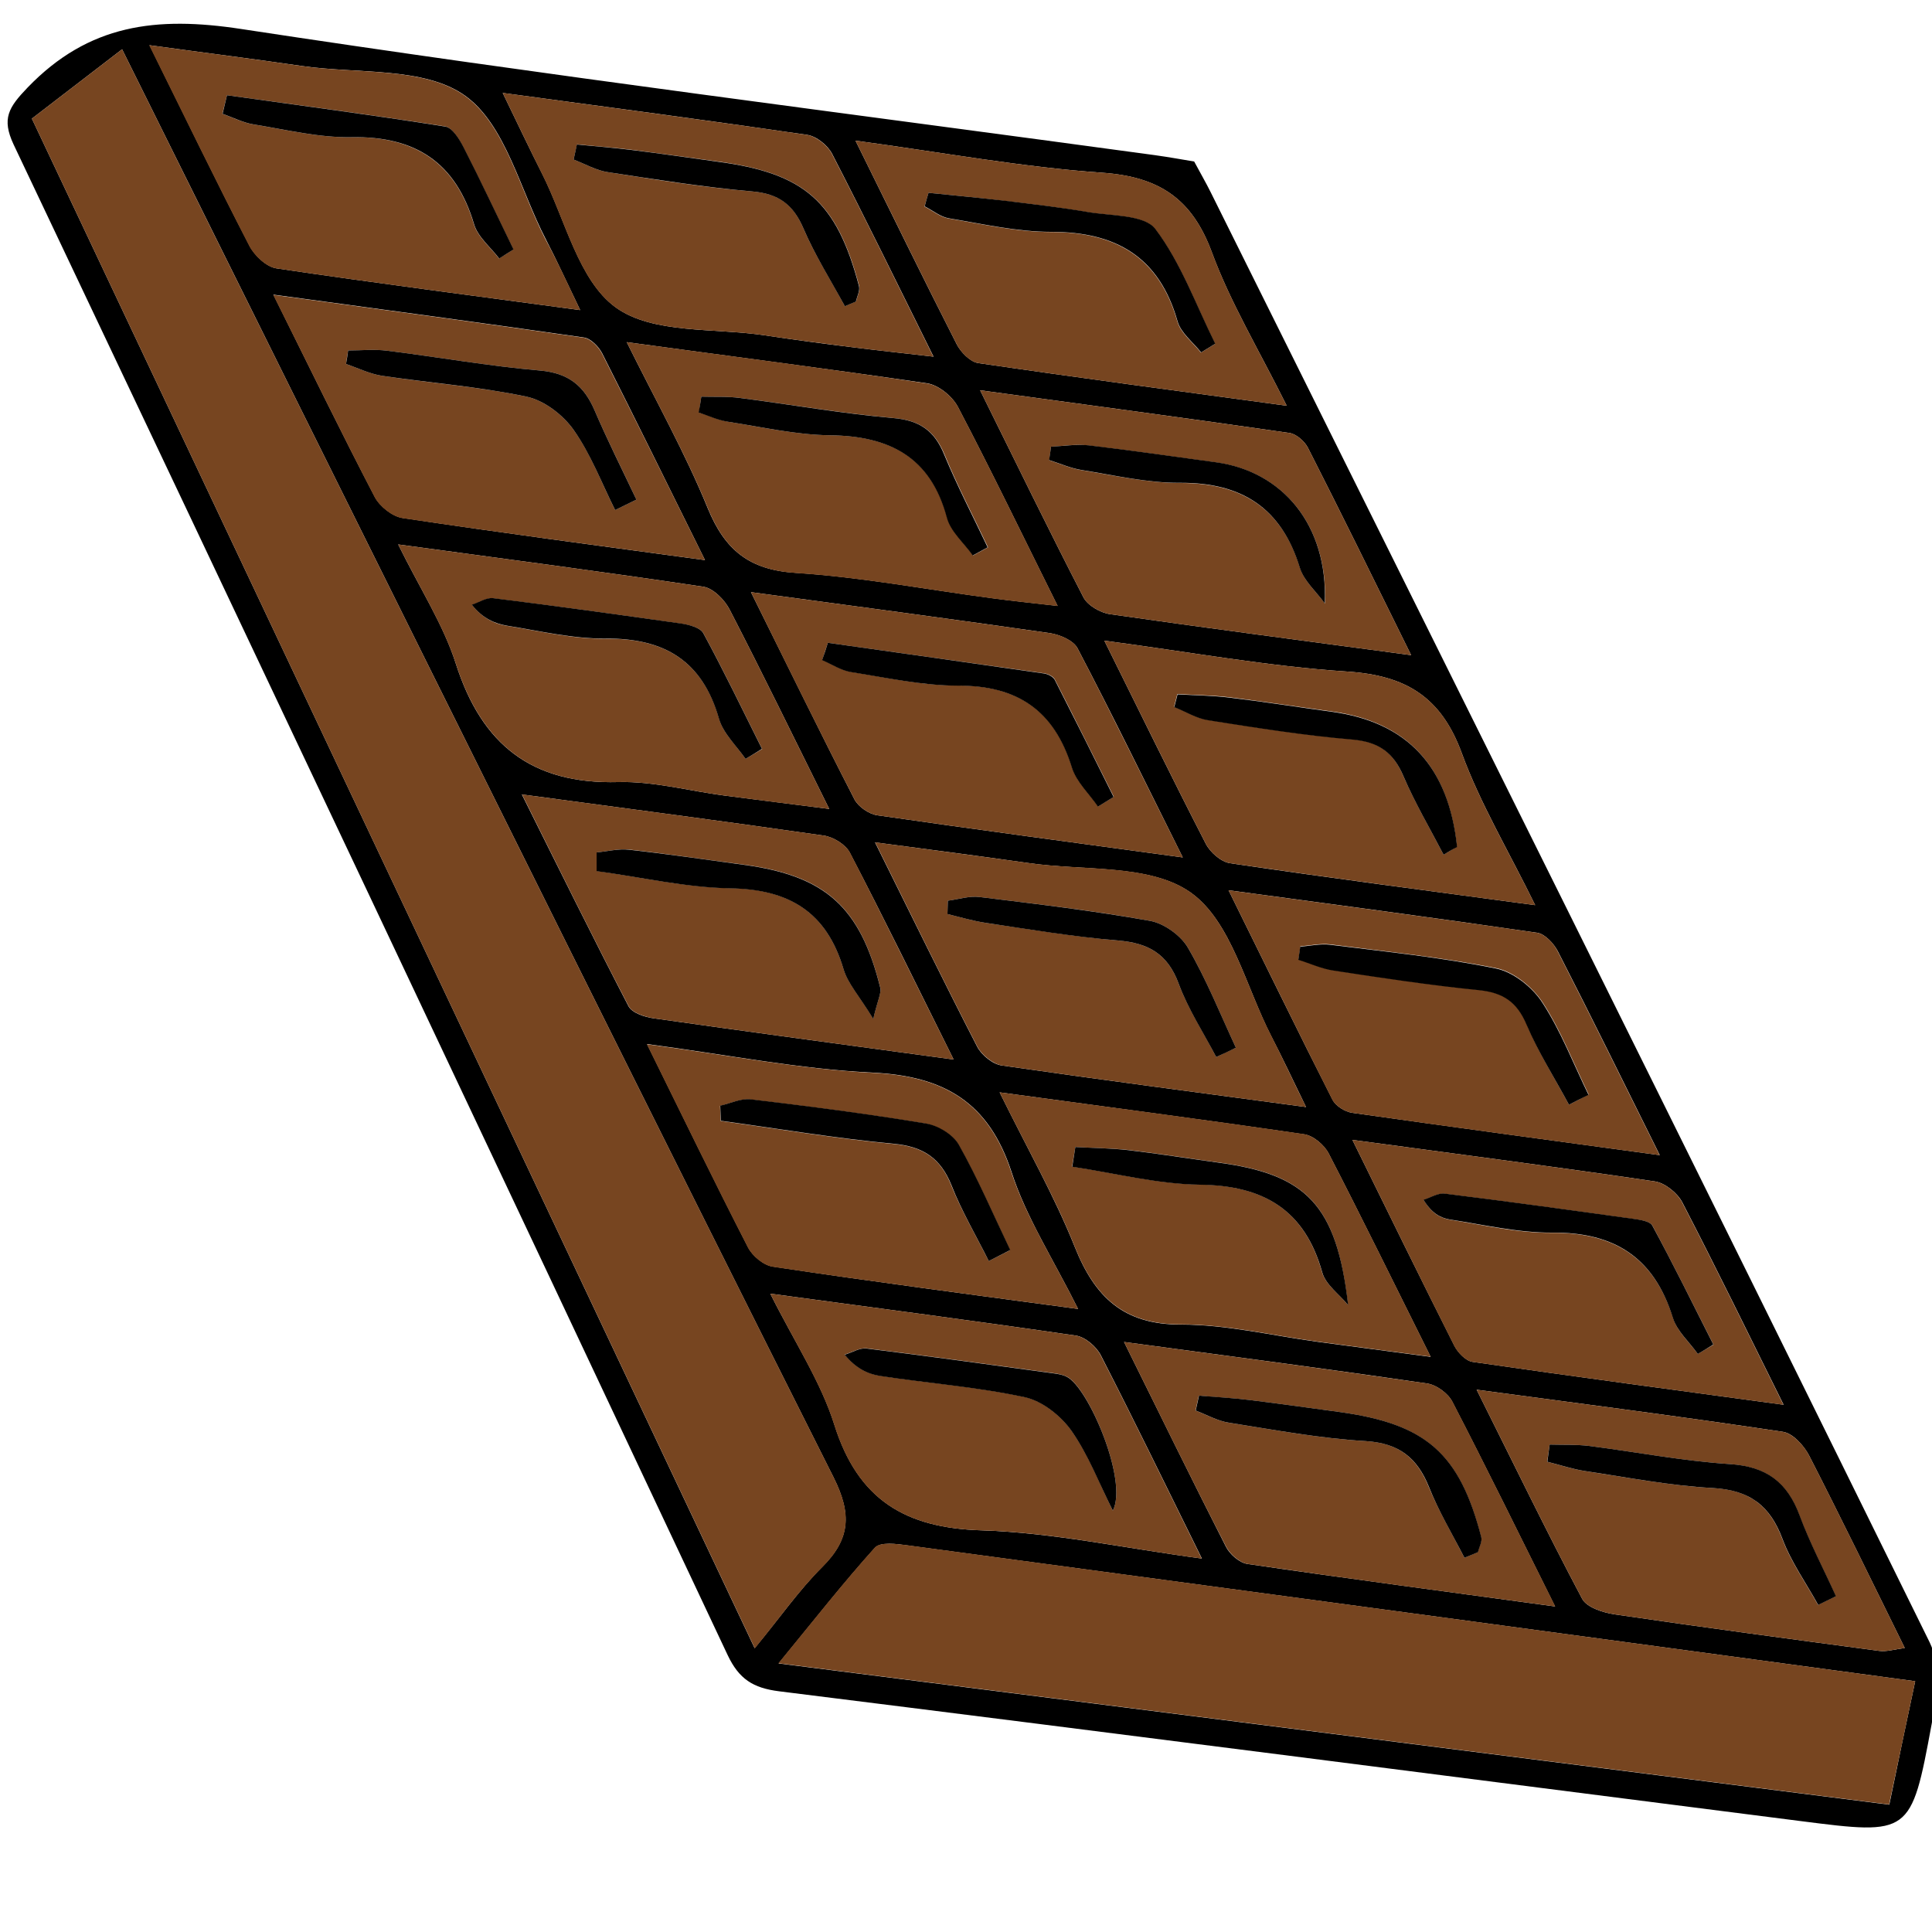
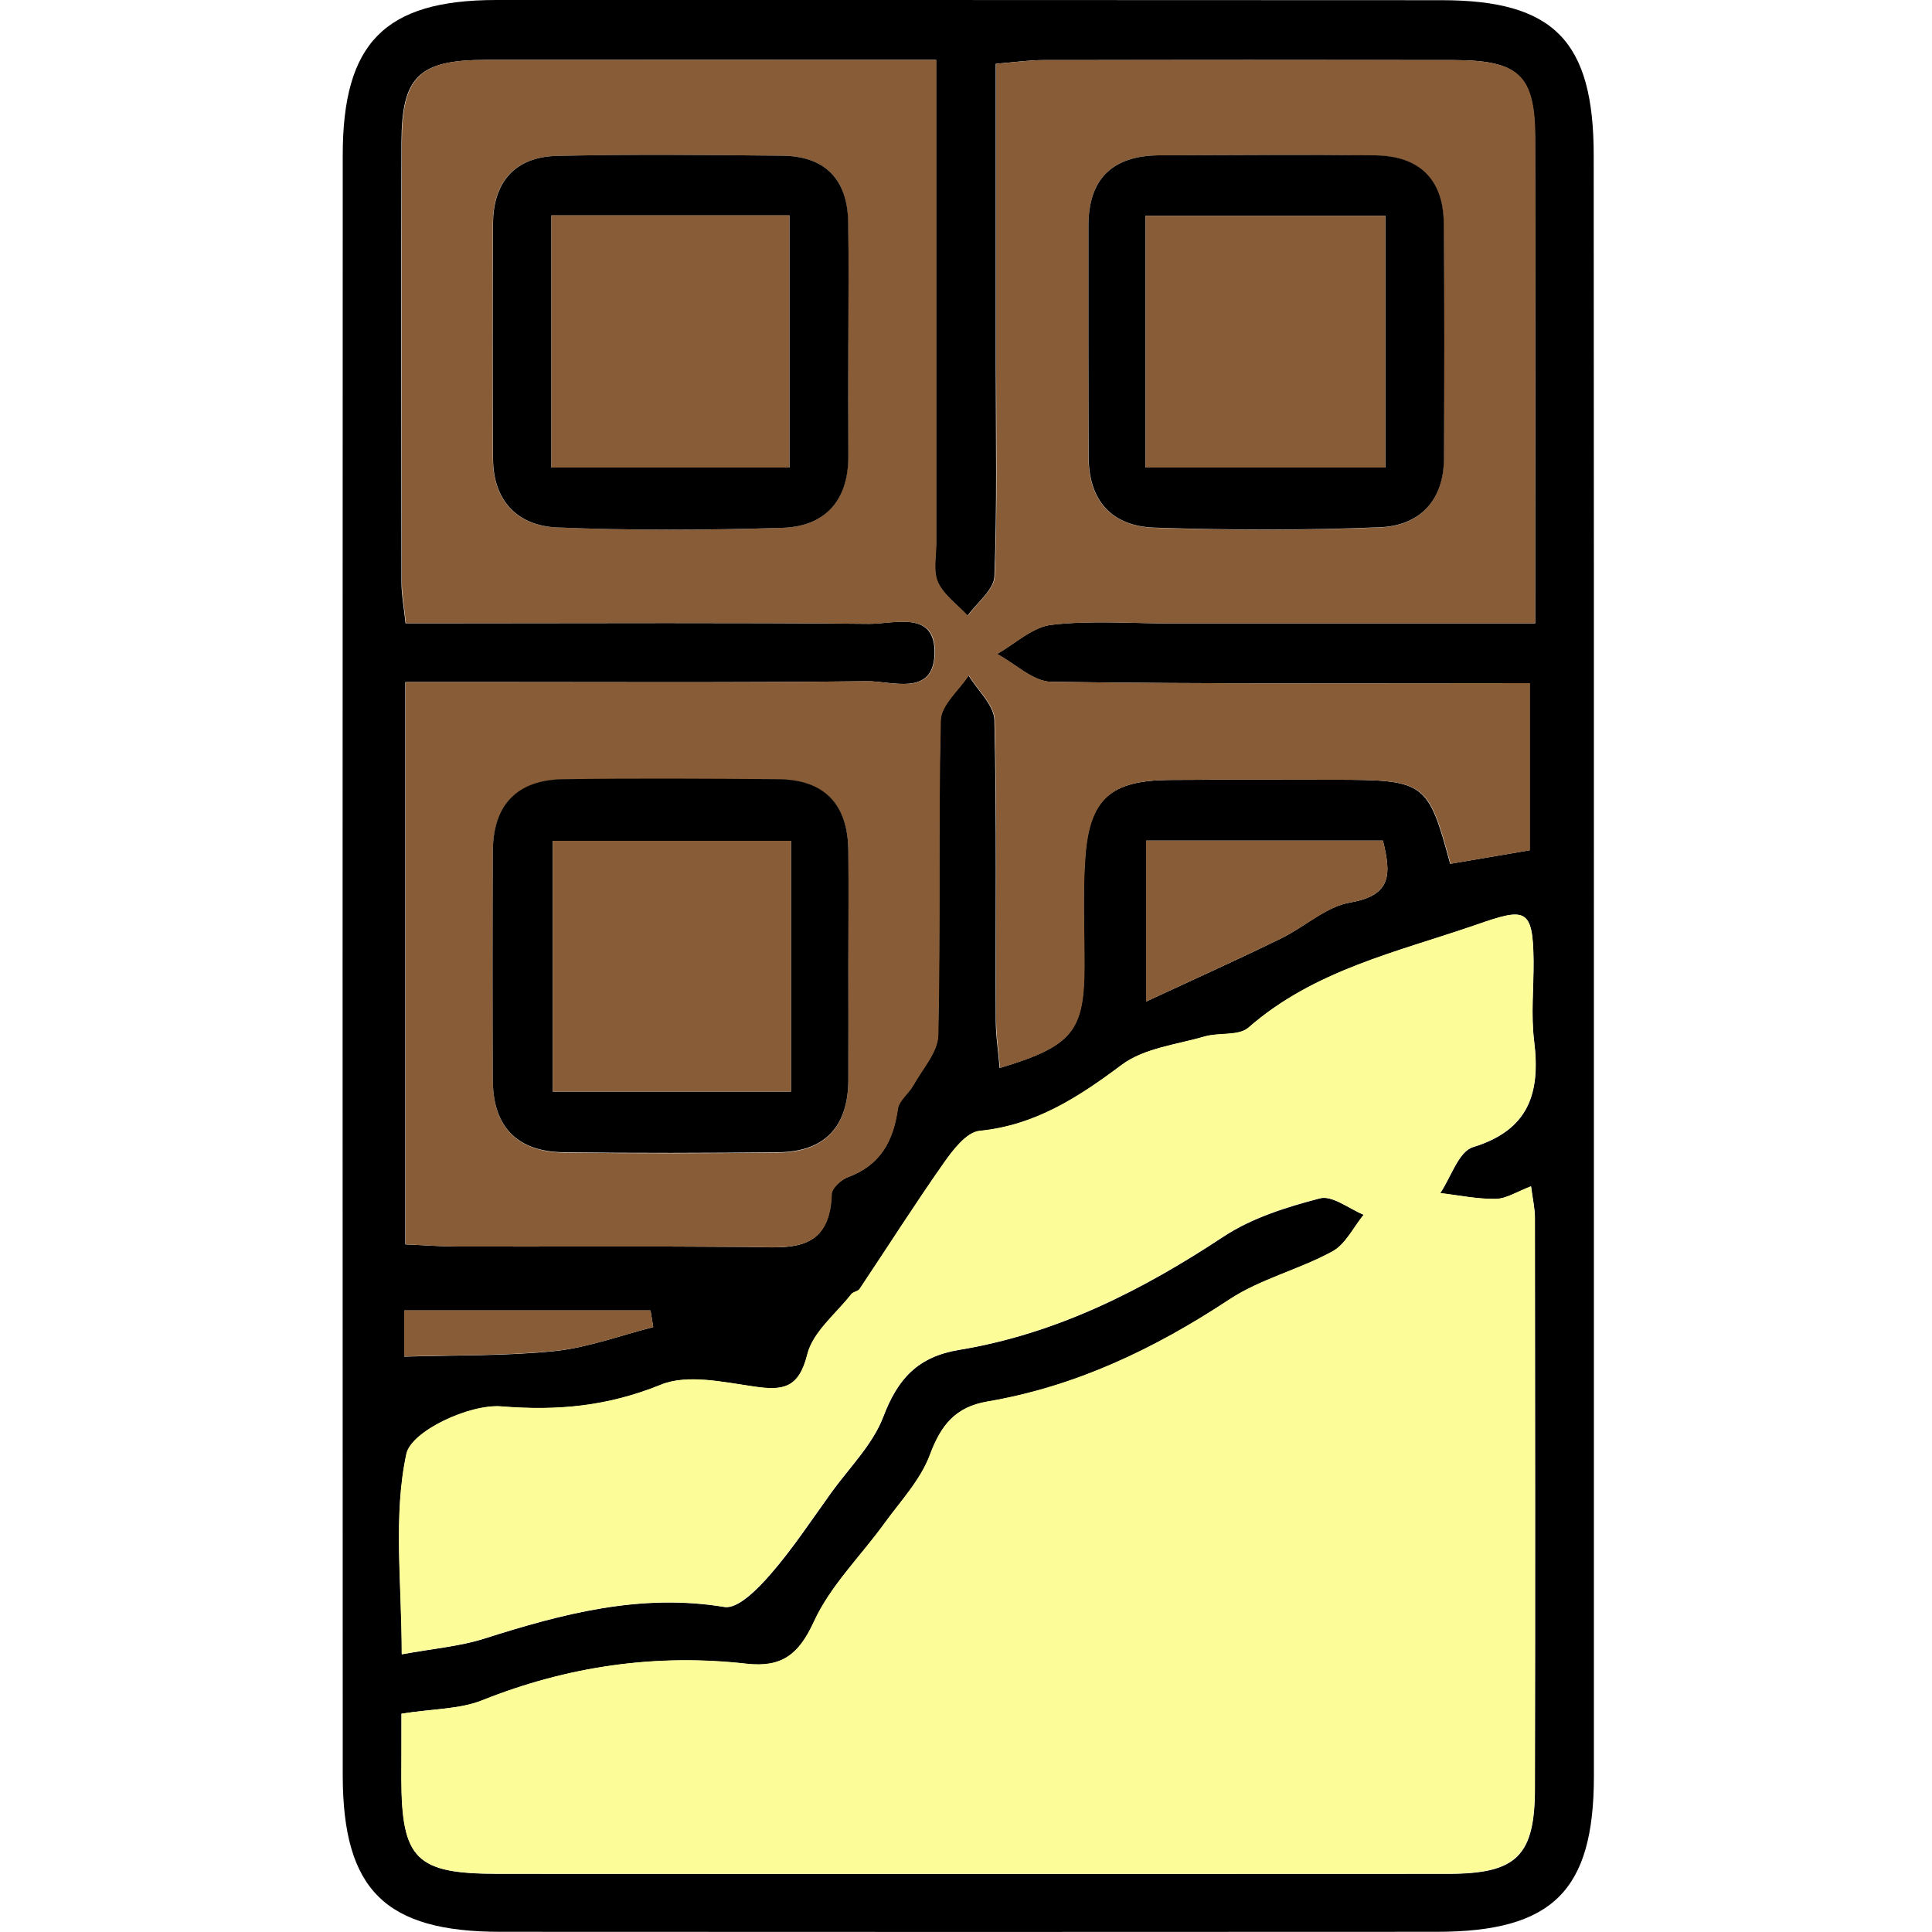
<svg xmlns="http://www.w3.org/2000/svg" version="1.1" id="Calque_1" x="0" y="0" viewBox="0 0 100 100" xml:space="preserve">
-   <style>.st12{fill:#774520}</style>
-   <path d="M61.81 8.36c.35.65.61 1.1.84 1.56 12.44 25.02 24.89 50.02 37.23 75.09.57 1.16.36 2.86.1 4.24-1.06 5.74-1.12 5.73-6.77 5.01-17.63-2.25-35.25-4.52-52.89-6.72-1.34-.17-2.07-.63-2.66-1.88C25.38 59.57 13.06 33.51.7 7.47c-.62-1.33-.26-1.91.73-2.94C4.59 1.25 8.09.83 12.48 1.5 28.21 3.9 44 5.88 59.77 8.03c.72.1 1.44.23 2.04.33zM1.65 6.14c12.49 26.44 24.86 52.6 37.41 79.17 1.33-1.61 2.3-3.01 3.48-4.19 1.48-1.46 1.55-2.76.6-4.66-9.23-18.36-18.37-36.79-27.53-55.21-3.07-6.17-6.13-12.35-9.29-18.7-1.61 1.24-3.07 2.36-4.67 3.59zm97.48 80.88c-17.57-2.37-34.87-4.71-52.16-7.03-.56-.08-1.4-.19-1.68.12-1.64 1.82-3.16 3.76-4.99 5.99 19.52 2.48 38.47 4.89 57.49 7.31.47-2.29.88-4.23 1.34-6.39zM36.49 28.99c-1.89-3.81-3.58-7.26-5.32-10.7-.18-.35-.59-.77-.94-.82-5.26-.76-10.52-1.46-16.08-2.22 1.85 3.72 3.5 7.12 5.25 10.47.26.49.91 1.01 1.44 1.09 5.04.76 10.11 1.43 15.65 2.18zm-6.46-12.94c-.69-1.43-1.21-2.57-1.78-3.67-1.33-2.56-2.09-5.94-4.18-7.43-2.11-1.5-5.55-1.12-8.41-1.53-2.54-.37-5.08-.69-7.92-1.08 1.86 3.75 3.47 7.09 5.18 10.39.26.5.87 1.08 1.39 1.16 5.11.76 10.24 1.42 15.72 2.16zM66.6 21c-1.45-2.91-2.91-5.33-3.87-7.93-1.03-2.79-2.73-3.92-5.68-4.13-4.15-.29-8.27-1.05-12.77-1.66 1.87 3.79 3.53 7.18 5.24 10.54.21.41.69.9 1.1.97C55.8 19.55 61 20.24 66.6 21zm-34.16-3.29c1.51 3.04 3.03 5.75 4.19 8.59.89 2.17 2.15 3.2 4.56 3.35 3.4.22 6.76.86 10.15 1.31 1.04.14 2.09.25 3.4.4-1.83-3.68-3.44-7.02-5.16-10.3-.29-.55-1-1.13-1.59-1.22-5.05-.74-10.12-1.39-15.55-2.13zm40.6 16.2c-1.91-3.87-3.6-7.31-5.34-10.73-.17-.34-.61-.72-.96-.77-5.18-.75-10.38-1.44-16.01-2.21 1.91 3.86 3.59 7.31 5.35 10.72.22.42.88.8 1.38.87 5 .72 10.01 1.37 15.58 2.12zM67.6 57.3c-.7-1.44-1.23-2.57-1.8-3.67-1.32-2.56-2.07-5.94-4.17-7.43-2.1-1.49-5.54-1.11-8.4-1.53-2.53-.36-5.07-.69-7.94-1.07 1.9 3.83 3.56 7.22 5.29 10.58.23.44.81.91 1.28.97 5.12.74 10.25 1.41 15.74 2.15zM26.02 4.81c.81 1.67 1.41 2.94 2.05 4.2 1.2 2.38 1.88 5.51 3.8 6.9 1.92 1.39 5.1 1.05 7.74 1.45 1.47.22 2.94.42 4.41.6 1.33.17 2.67.31 4.3.5-1.86-3.75-3.52-7.14-5.25-10.5-.23-.44-.81-.91-1.29-.98-5.14-.75-10.27-1.43-15.76-2.17zm53.44 42.04c-1.38-2.82-2.84-5.25-3.8-7.87-1.07-2.91-2.89-4.02-5.92-4.22-4.12-.27-8.2-1.02-12.58-1.6 1.86 3.75 3.52 7.15 5.25 10.51.23.45.79.94 1.26 1.01 5.14.76 10.29 1.43 15.79 2.17zm-15.87-.77c1.9 3.84 3.61 7.36 5.38 10.84.17.33.65.63 1.03.68 5.21.74 10.42 1.44 15.91 2.19-1.84-3.7-3.53-7.15-5.28-10.56-.21-.4-.67-.89-1.06-.95-5.21-.76-10.41-1.45-15.98-2.2zM70 59c1.86 3.78 3.55 7.23 5.28 10.66.18.35.59.78.94.83 5.25.76 10.51 1.46 16.1 2.22-1.86-3.75-3.51-7.13-5.24-10.47-.25-.49-.9-1.01-1.42-1.09C80.6 60.4 75.53 59.75 70 59zm-18.26-2.46c1.45 2.94 2.85 5.4 3.89 8 1.04 2.6 2.52 4.03 5.51 4.02 2.35 0 4.7.57 7.05.89 1.84.25 3.68.49 5.86.78-1.89-3.79-3.55-7.18-5.28-10.53-.23-.44-.8-.93-1.28-.99-5.12-.75-10.25-1.42-15.75-2.17zm4.06 11.21c-1.29-2.59-2.68-4.73-3.44-7.08-1.18-3.62-3.49-4.97-7.17-5.15-3.79-.18-7.55-.93-11.7-1.48 1.87 3.79 3.51 7.17 5.23 10.52.23.45.81.93 1.29 1 5.1.77 10.22 1.44 15.79 2.19zm-15.93-.79c1.27 2.53 2.62 4.56 3.32 6.79 1.22 3.87 3.66 5.34 7.62 5.46 3.7.12 7.37.92 11.4 1.46-1.86-3.77-3.51-7.16-5.23-10.52-.23-.45-.81-.95-1.29-1.02-5.13-.75-10.27-1.42-15.82-2.17zm-1-36.31c1.92 3.86 3.6 7.31 5.36 10.73.2.38.75.76 1.19.82 5.11.74 10.24 1.42 15.8 2.18-1.93-3.87-3.64-7.38-5.45-10.83-.21-.4-.91-.7-1.43-.78-5-.72-10-1.38-15.47-2.12zm-18.26-2.47c1.15 2.33 2.35 4.17 2.99 6.19 1.34 4.18 3.93 6.23 8.4 6.11 1.83-.05 3.67.46 5.51.7 1.71.22 3.42.44 5.41.69-1.83-3.69-3.45-7.02-5.15-10.31-.26-.51-.85-1.11-1.36-1.19-5.13-.77-10.27-1.44-15.8-2.19zm55.82 43.75c1.93 3.86 3.63 7.37 5.46 10.82.24.45 1.08.72 1.69.81 4.56.67 9.12 1.28 13.69 1.89.38.05.79-.08 1.32-.15-1.7-3.45-3.29-6.72-4.95-9.96-.27-.52-.85-1.16-1.36-1.23-5.12-.77-10.26-1.43-15.85-2.18zm-18.25-2.47c1.84 3.72 3.53 7.17 5.27 10.59.2.4.7.84 1.12.9 5.19.76 10.38 1.44 15.92 2.2-1.87-3.76-3.56-7.2-5.32-10.6-.22-.43-.82-.87-1.3-.94-5.12-.75-10.25-1.42-15.69-2.15zm-8.82-14.62c-1.92-3.86-3.6-7.3-5.37-10.7-.22-.43-.86-.82-1.35-.89-5.06-.73-10.13-1.39-15.63-2.13 1.93 3.87 3.69 7.43 5.52 10.96.18.35.85.57 1.32.63 4.99.71 9.99 1.38 15.51 2.13z" />
-   <path class="st12" d="M1.65 6.14c1.6-1.23 3.06-2.35 4.67-3.59 3.15 6.35 6.22 12.53 9.29 18.7 9.16 18.42 18.3 36.85 27.54 55.22.95 1.89.88 3.19-.6 4.66-1.19 1.18-2.16 2.57-3.48 4.19C26.51 58.75 14.14 32.58 1.65 6.14zM99.13 87.02c-.45 2.16-.87 4.1-1.35 6.38-19.02-2.42-37.97-4.83-57.49-7.31 1.83-2.23 3.35-4.17 4.99-5.99.27-.3 1.12-.19 1.68-.12 17.3 2.33 34.59 4.66 52.17 7.04zM36.49 28.99c-5.53-.75-10.6-1.42-15.66-2.17-.53-.08-1.18-.6-1.44-1.09-1.74-3.35-3.39-6.75-5.25-10.47 5.56.76 10.82 1.46 16.08 2.22.35.05.76.47.94.82 1.74 3.43 3.44 6.88 5.33 10.69zm-4.65-2.59c.37-.18.74-.36 1.1-.54-.72-1.53-1.49-3.05-2.16-4.61-.55-1.28-1.35-1.94-2.82-2.07-2.66-.23-5.29-.7-7.94-1.03-.66-.08-1.33-.01-2-.01-.04.23-.08.46-.11.7.62.21 1.22.51 1.86.61 2.49.38 5.02.56 7.48 1.08.91.19 1.89.94 2.44 1.72.9 1.26 1.45 2.76 2.15 4.15zM30.03 16.05c-5.49-.74-10.62-1.4-15.74-2.16-.52-.08-1.13-.66-1.39-1.16-1.7-3.3-3.32-6.63-5.18-10.39 2.85.39 5.39.71 7.92 1.08 2.86.41 6.31.04 8.41 1.53 2.1 1.49 2.86 4.87 4.18 7.43.6 1.1 1.12 2.24 1.8 3.67zM11.75 4.93l-.24.96c.54.19 1.06.46 1.61.55 1.68.27 3.37.69 5.05.66 3.31-.05 5.41 1.3 6.36 4.51.2.66.85 1.18 1.3 1.77.25-.16.5-.31.74-.47-.85-1.76-1.69-3.53-2.58-5.28-.22-.43-.59-1.03-.96-1.09-3.74-.59-7.51-1.09-11.28-1.61zM66.6 21c-5.6-.76-10.8-1.45-15.98-2.21-.41-.06-.89-.55-1.1-.97-1.71-3.36-3.36-6.75-5.24-10.54 4.5.61 8.62 1.37 12.77 1.66 2.94.2 4.65 1.34 5.68 4.12.96 2.61 2.42 5.03 3.87 7.94zM48.06 9.98l-.21.71c.42.21.82.55 1.26.62 1.76.29 3.53.7 5.29.7 3.35 0 5.59 1.29 6.54 4.63.17.6.8 1.08 1.22 1.61.24-.15.49-.3.73-.45-1-2.01-1.76-4.19-3.1-5.94-.57-.75-2.3-.67-3.52-.88-1.39-.24-2.79-.41-4.19-.57-1.33-.17-2.67-.29-4.02-.43zM32.44 17.71c5.43.73 10.5 1.38 15.56 2.14.59.09 1.3.67 1.59 1.22 1.72 3.28 3.33 6.62 5.16 10.3-1.31-.15-2.36-.26-3.4-.4-3.38-.45-6.75-1.09-10.15-1.31-2.41-.16-3.67-1.18-4.56-3.35-1.17-2.85-2.69-5.56-4.2-8.6zm3.86 2.82l-.12.82c.51.16 1 .39 1.52.48 1.76.28 3.52.68 5.29.7 3.07.04 5.19 1.12 6.04 4.27.19.72.88 1.3 1.34 1.95.26-.14.51-.28.77-.42-.75-1.59-1.57-3.15-2.24-4.78-.51-1.24-1.27-1.79-2.63-1.91-2.66-.24-5.29-.7-7.94-1.04-.68-.09-1.36-.05-2.03-.07zM73.04 33.91c-5.57-.75-10.58-1.4-15.58-2.12-.5-.07-1.16-.45-1.38-.87-1.76-3.41-3.44-6.86-5.35-10.72 5.63.77 10.83 1.46 16.01 2.21.36.05.79.43.96.77 1.74 3.42 3.43 6.86 5.34 10.73zM54.4 23.12l-.09.7c.56.18 1.12.43 1.7.52 1.68.27 3.38.66 5.07.66 3.2-.01 5.26 1.3 6.21 4.4.21.68.85 1.23 1.29 1.84.16-4.07-2.2-6.83-5.61-7.3-2.2-.3-4.41-.62-6.61-.88-.65-.09-1.31.03-1.96.06zM67.6 57.3c-5.49-.74-10.61-1.41-15.73-2.15-.47-.07-1.05-.54-1.28-.97-1.73-3.35-3.39-6.75-5.29-10.58 2.87.39 5.41.71 7.94 1.07 2.86.41 6.3.03 8.4 1.53 2.09 1.49 2.84 4.87 4.17 7.43.56 1.1 1.08 2.23 1.79 3.67zm-4.65-2.59l1.02-.48c-.81-1.73-1.52-3.52-2.48-5.17-.38-.65-1.25-1.27-1.98-1.4-2.91-.53-5.86-.87-8.8-1.23-.53-.07-1.1.12-1.65.19-.01.23-.01.46-.02.69.67.16 1.33.36 2 .46 2.27.33 4.54.71 6.83.91 1.57.13 2.57.69 3.14 2.24.5 1.33 1.29 2.53 1.94 3.79zM26.02 4.81c5.49.75 10.63 1.42 15.75 2.17.47.07 1.06.54 1.29.98 1.73 3.35 3.39 6.75 5.25 10.5-1.63-.19-2.96-.33-4.3-.5-1.47-.19-2.94-.38-4.41-.6-2.63-.4-5.81-.06-7.74-1.45-1.92-1.39-2.6-4.52-3.8-6.9-.63-1.26-1.23-2.53-2.04-4.2zm17.71 11.04c.19-.08.38-.16.58-.25.06-.27.22-.56.16-.8-1.16-4.38-2.82-5.83-7.31-6.44-1.47-.2-2.93-.41-4.4-.6-.96-.12-1.93-.19-2.89-.29-.07.27-.12.53-.18.79.59.22 1.16.56 1.77.65 2.49.39 4.98.79 7.49 1 1.36.12 2.1.66 2.63 1.9.6 1.4 1.43 2.7 2.15 4.04zM79.46 46.85c-5.51-.74-10.65-1.42-15.79-2.17-.47-.07-1.03-.56-1.26-1.01-1.73-3.36-3.39-6.77-5.25-10.51 4.38.58 8.47 1.33 12.58 1.6 3.03.2 4.86 1.31 5.92 4.22.96 2.62 2.42 5.06 3.8 7.87zm-4.74-2.61l.69-.42c-.45-4.17-2.58-6.47-6.5-7-1.76-.24-3.51-.51-5.27-.73-.89-.11-1.8-.11-2.7-.17-.06.22-.11.44-.17.66.58.23 1.15.59 1.75.68 2.48.39 4.97.79 7.47 1 1.36.12 2.12.67 2.64 1.89.61 1.41 1.39 2.74 2.09 4.09zM63.59 46.08c5.57.76 10.78 1.44 15.97 2.2.4.06.86.54 1.06.95 1.75 3.42 3.44 6.86 5.28 10.56-5.49-.75-10.7-1.44-15.91-2.19-.38-.05-.86-.36-1.03-.68-1.76-3.49-3.47-7-5.37-10.84zm17.62 11.1c.34-.18.68-.35 1.02-.53-.78-1.6-1.42-3.28-2.38-4.76-.52-.8-1.51-1.6-2.41-1.78-2.83-.57-5.72-.86-8.59-1.23-.5-.06-1.02.06-1.54.1-.03.23-.07.46-.1.68.61.19 1.21.47 1.84.56 2.5.38 4.99.76 7.5 1.01 1.24.13 1.97.6 2.47 1.78.6 1.45 1.45 2.79 2.19 4.17zM70 59c5.53.75 10.6 1.4 15.65 2.15.53.08 1.17.6 1.42 1.09 1.73 3.34 3.38 6.72 5.24 10.47-5.58-.76-10.85-1.46-16.1-2.22-.35-.05-.76-.48-.94-.83C73.55 66.23 71.86 62.78 70 59zm17.88 11.08l.81-.48c-1.04-2.06-2.07-4.13-3.16-6.16-.13-.24-.66-.3-1.02-.35-3.24-.45-6.48-.9-9.73-1.3-.35-.04-.73.2-1.09.32.41.69.87.94 1.36 1.02 1.76.28 3.54.7 5.3.68 3.23-.02 5.28 1.31 6.25 4.42.21.68.84 1.24 1.28 1.85zM51.74 56.54c5.5.74 10.63 1.41 15.75 2.16.47.07 1.05.55 1.28.99 1.73 3.35 3.39 6.74 5.28 10.53-2.18-.29-4.02-.53-5.86-.78-2.35-.32-4.7-.89-7.05-.89-2.98.01-4.47-1.42-5.51-4.02-1.03-2.59-2.44-5.04-3.89-7.99zm3.92 2.83c-.06.34-.11.67-.17 1.01 2.2.33 4.4.9 6.6.93 3.29.05 5.43 1.28 6.34 4.54.18.64.88 1.13 1.34 1.69-.59-5.22-2.17-6.77-6.76-7.38-1.54-.21-3.08-.46-4.63-.64-.89-.09-1.81-.1-2.72-.15zM55.8 67.75C50.23 67 45.11 66.33 40 65.57c-.48-.07-1.06-.55-1.29-1-1.72-3.35-3.36-6.73-5.23-10.52 4.15.55 7.91 1.29 11.7 1.48 3.68.18 5.99 1.52 7.17 5.15.77 2.34 2.16 4.48 3.45 7.07zm-4.62-2.48c.37-.19.73-.37 1.1-.56-.87-1.83-1.67-3.69-2.66-5.45-.3-.53-1.08-.99-1.71-1.1-3.01-.5-6.03-.89-9.06-1.25-.51-.06-1.05.21-1.58.33l.03.78c2.98.41 5.95.91 8.94 1.19 1.53.14 2.44.73 3 2.15.54 1.34 1.28 2.61 1.94 3.91zM39.87 66.96c5.56.75 10.69 1.42 15.81 2.17.48.07 1.06.57 1.29 1.02 1.72 3.35 3.37 6.75 5.23 10.52-4.02-.54-7.7-1.35-11.4-1.46-3.96-.12-6.4-1.59-7.62-5.46-.7-2.23-2.05-4.26-3.31-6.79zM57.6 78.19c.8-1.55-1.27-6.4-2.39-6.94-.19-.09-.42-.14-.64-.17-3.23-.44-6.47-.89-9.71-1.29-.36-.04-.76.21-1.14.32.57.7 1.19 1 1.84 1.1 2.49.38 5.02.57 7.48 1.1.9.19 1.87.96 2.42 1.74.89 1.27 1.45 2.75 2.14 4.14zM38.87 30.65c5.47.74 10.47 1.4 15.47 2.12.51.07 1.22.37 1.43.78 1.8 3.45 3.51 6.96 5.45 10.83-5.56-.76-10.68-1.44-15.8-2.18-.44-.06-.99-.44-1.19-.82-1.76-3.41-3.45-6.86-5.36-10.73zm3.98 2.62c-.1.3-.19.59-.29.89.5.21.99.54 1.51.62 1.83.29 3.68.71 5.53.7 3.08 0 4.98 1.29 5.89 4.24.23.74.89 1.35 1.35 2.02.27-.17.54-.33.81-.5-1.01-2.02-2.02-4.05-3.05-6.07-.08-.16-.35-.29-.55-.32-3.74-.53-7.47-1.05-11.2-1.58zM20.61 28.18c5.53.75 10.67 1.42 15.8 2.19.51.08 1.1.68 1.36 1.19 1.7 3.29 3.32 6.62 5.15 10.31-1.99-.25-3.7-.46-5.41-.69-1.84-.24-3.68-.75-5.51-.7-4.46.12-7.05-1.93-8.4-6.11-.65-2.02-1.84-3.86-2.99-6.19zm17.98 11.1c.29-.17.57-.34.86-.51-1-2-1.97-4.02-3.04-5.99-.16-.3-.75-.44-1.16-.5-3.24-.47-6.47-.91-9.72-1.31-.35-.04-.73.22-1.1.34.58.72 1.2.99 1.85 1.09 1.69.27 3.39.68 5.08.66 3.05-.03 5.01 1.16 5.87 4.17.21.74.89 1.36 1.36 2.05zM76.43 71.93c5.59.75 10.73 1.41 15.85 2.18.51.08 1.1.71 1.36 1.23 1.66 3.23 3.25 6.51 4.95 9.96-.54.07-.94.2-1.32.15-4.57-.61-9.13-1.22-13.69-1.89-.6-.09-1.45-.36-1.69-.81-1.83-3.45-3.53-6.96-5.46-10.82zm3.78 2.84c-.04.3-.09.59-.13.89.65.16 1.29.38 1.95.48 2.2.33 4.41.76 6.62.88 1.88.1 2.95.88 3.6 2.63.45 1.2 1.22 2.28 1.85 3.42.31-.15.61-.3.92-.45-.63-1.39-1.35-2.75-1.88-4.18-.64-1.73-1.73-2.53-3.62-2.66-2.44-.16-4.86-.63-7.29-.94-.66-.08-1.34-.05-2.02-.07zM58.18 69.46c5.44.73 10.58 1.41 15.7 2.15.48.07 1.07.51 1.3.94 1.76 3.4 3.44 6.84 5.32 10.6-5.54-.75-10.73-1.44-15.92-2.2-.42-.06-.92-.51-1.12-.9-1.76-3.42-3.44-6.87-5.28-10.59zM75.8 80.63c.23-.1.46-.19.69-.29.06-.26.23-.55.17-.78-1.11-4.32-2.85-5.85-7.3-6.47-1.55-.21-3.09-.43-4.64-.62-.89-.11-1.78-.15-2.67-.23-.06.26-.11.51-.17.77.58.22 1.14.54 1.73.63 2.35.37 4.7.81 7.06.95 1.73.1 2.67.85 3.29 2.39.52 1.26 1.22 2.44 1.84 3.65zM49.36 54.84c-5.52-.75-10.51-1.42-15.5-2.13-.47-.07-1.14-.28-1.32-.63-1.84-3.53-3.59-7.09-5.52-10.96 5.5.74 10.57 1.4 15.63 2.13.49.07 1.13.47 1.35.89 1.75 3.4 3.43 6.84 5.36 10.7zM30.88 44.12v.96c2.31.32 4.61.85 6.92.89 3.04.05 4.98 1.23 5.86 4.18.22.75.81 1.38 1.54 2.58.23-.99.43-1.34.36-1.62-1.04-4.19-2.84-5.79-7.08-6.36-1.98-.26-3.96-.56-5.94-.78-.54-.05-1.11.1-1.66.15z" />
-   <path d="M31.84 26.4c-.7-1.4-1.26-2.89-2.15-4.15-.55-.78-1.53-1.53-2.44-1.72-2.46-.52-4.99-.71-7.48-1.08-.64-.1-1.24-.4-1.86-.61.04-.23.08-.46.11-.7.67 0 1.34-.07 2 .01 2.65.33 5.28.8 7.94 1.03 1.47.13 2.27.79 2.82 2.07.67 1.56 1.43 3.07 2.16 4.61-.36.18-.73.36-1.1.54zM11.75 4.93c3.76.53 7.53 1.02 11.29 1.62.37.05.74.65.96 1.08.89 1.74 1.72 3.51 2.58 5.28-.25.16-.5.31-.74.47-.45-.59-1.1-1.11-1.3-1.77-.95-3.21-3.04-4.57-6.36-4.51-1.68.03-3.37-.39-5.05-.66-.55-.09-1.07-.36-1.61-.55.08-.32.15-.64.23-.96zM48.06 9.98c1.34.14 2.69.26 4.03.42 1.4.17 2.8.33 4.19.57 1.22.21 2.95.13 3.52.88 1.33 1.75 2.1 3.93 3.1 5.94-.24.15-.49.3-.73.45-.42-.53-1.05-1.01-1.22-1.61C60 13.29 57.76 12 54.41 12c-1.77 0-3.54-.41-5.29-.7-.44-.07-.84-.41-1.26-.62.06-.23.13-.47.2-.7zM36.3 20.53c.67.02 1.35-.02 2.01.07 2.65.34 5.29.81 7.94 1.04 1.37.12 2.13.67 2.63 1.91.67 1.62 1.49 3.19 2.24 4.78-.26.14-.51.28-.77.42-.46-.65-1.15-1.23-1.34-1.95-.84-3.15-2.97-4.23-6.04-4.27-1.77-.02-3.53-.43-5.29-.7-.52-.08-1.01-.31-1.52-.48.06-.28.1-.55.14-.82zM54.4 23.12c.65-.03 1.31-.14 1.95-.07 2.21.26 4.41.58 6.61.88 3.41.47 5.78 3.23 5.61 7.3-.44-.61-1.08-1.16-1.29-1.84-.95-3.1-3-4.42-6.21-4.4-1.69.01-3.38-.39-5.07-.66-.58-.09-1.13-.34-1.7-.52.04-.23.07-.46.1-.69zM62.95 54.71c-.66-1.26-1.45-2.47-1.94-3.79-.57-1.55-1.57-2.11-3.14-2.24-2.29-.19-4.56-.57-6.83-.91-.68-.1-1.34-.3-2-.46.01-.23.01-.46.02-.69.55-.07 1.12-.26 1.65-.19 2.94.36 5.89.71 8.8 1.23.74.13 1.61.76 1.98 1.4.96 1.65 1.67 3.43 2.48 5.17-.34.17-.68.33-1.02.48zM43.73 15.85c-.73-1.34-1.55-2.64-2.15-4.04-.53-1.23-1.28-1.78-2.63-1.9-2.51-.22-5-.62-7.49-1-.61-.09-1.18-.43-1.77-.65.06-.26.11-.52.17-.78.96.09 1.93.17 2.89.29 1.47.18 2.94.4 4.4.6 4.49.6 6.15 2.05 7.31 6.44.06.24-.1.53-.16.8-.18.08-.38.16-.57.24zM74.72 44.24c-.7-1.35-1.48-2.67-2.08-4.07-.52-1.22-1.28-1.77-2.64-1.89-2.5-.21-4.99-.61-7.47-1-.6-.09-1.17-.45-1.75-.68.06-.22.11-.44.17-.66.9.05 1.8.06 2.7.17 1.76.21 3.52.49 5.27.73 3.92.53 6.06 2.83 6.5 7-.24.12-.47.26-.7.4zM81.21 57.18c-.74-1.38-1.59-2.71-2.2-4.15-.5-1.18-1.22-1.65-2.47-1.78-2.51-.25-5.01-.63-7.5-1.01-.63-.09-1.23-.37-1.84-.56.03-.23.07-.46.1-.68.51-.04 1.04-.16 1.54-.1 2.87.36 5.76.65 8.59 1.23.9.18 1.9.98 2.41 1.78.96 1.48 1.6 3.16 2.38 4.76-.33.16-.67.33-1.01.51zM87.88 70.08c-.44-.62-1.07-1.17-1.29-1.86-.96-3.11-3.01-4.45-6.25-4.42-1.77.01-3.54-.41-5.3-.68-.49-.08-.95-.34-1.36-1.02.36-.11.75-.36 1.09-.32 3.25.4 6.49.85 9.73 1.3.36.05.89.12 1.02.35 1.1 2.03 2.12 4.1 3.16 6.16-.26.17-.53.33-.8.49zM55.66 59.37c.91.05 1.82.06 2.73.16 1.55.18 3.09.43 4.63.64 4.58.61 6.16 2.16 6.76 7.38-.46-.56-1.16-1.05-1.34-1.69-.91-3.26-3.06-4.5-6.34-4.54-2.2-.03-4.4-.6-6.6-.93.05-.35.11-.68.16-1.02zM51.18 65.27c-.65-1.3-1.4-2.57-1.93-3.92-.57-1.42-1.48-2.01-3-2.15-2.99-.28-5.96-.78-8.94-1.19l-.03-.78c.53-.12 1.07-.39 1.58-.33 3.03.36 6.05.75 9.06 1.25.63.1 1.41.57 1.71 1.1.99 1.76 1.79 3.63 2.66 5.45-.38.2-.75.38-1.11.57zM57.6 78.19c-.7-1.39-1.26-2.87-2.14-4.13-.55-.78-1.52-1.55-2.42-1.74-2.46-.53-4.99-.72-7.48-1.1-.65-.1-1.27-.4-1.84-1.1.38-.11.78-.37 1.14-.32 3.24.4 6.47.85 9.71 1.29.22.03.45.07.64.17 1.12.54 3.19 5.38 2.39 6.93zM42.85 33.27c3.73.53 7.46 1.05 11.19 1.59.2.03.46.16.55.32a572.9 572.9 0 013.05 6.07c-.27.17-.54.33-.81.5-.46-.67-1.12-1.28-1.35-2.02-.91-2.95-2.81-4.25-5.89-4.24-1.84 0-3.69-.41-5.53-.7-.52-.08-1.01-.41-1.51-.62.11-.3.21-.6.3-.9zM38.59 39.28c-.47-.68-1.15-1.31-1.37-2.06-.86-3.01-2.81-4.19-5.87-4.17-1.69.02-3.39-.39-5.08-.66-.65-.11-1.28-.37-1.85-1.09.37-.12.75-.38 1.1-.34 3.24.4 6.48.85 9.72 1.31.41.06 1 .21 1.16.5 1.07 1.97 2.04 3.99 3.04 5.99-.28.18-.57.35-.85.52zM80.21 74.77c.68.02 1.36-.01 2.03.07 2.43.31 4.85.78 7.29.94 1.89.12 2.98.93 3.62 2.66.53 1.43 1.25 2.79 1.88 4.18-.31.15-.61.3-.92.45-.63-1.14-1.4-2.22-1.85-3.42-.65-1.74-1.71-2.52-3.6-2.63-2.22-.12-4.42-.55-6.62-.88-.66-.1-1.3-.32-1.95-.48l.12-.89zM75.8 80.63c-.62-1.21-1.33-2.39-1.83-3.65-.62-1.54-1.56-2.28-3.29-2.39-2.37-.14-4.72-.58-7.06-.95-.6-.09-1.15-.41-1.73-.63.06-.26.11-.51.17-.77.89.07 1.79.12 2.67.23 1.55.19 3.09.41 4.64.62 4.45.62 6.18 2.14 7.3 6.47.06.23-.11.52-.17.78-.24.1-.47.2-.7.29zM30.88 44.12c.56-.05 1.12-.2 1.66-.14 1.99.22 3.96.51 5.94.78 4.23.57 6.04 2.17 7.08 6.36.07.28-.13.63-.36 1.62-.73-1.2-1.32-1.83-1.54-2.58-.88-2.96-2.82-4.13-5.86-4.18-2.31-.04-4.61-.58-6.92-.89v-.97z" />
+   <style>.st28{fill:#875c36}</style>
+   <path d="M82.5 50.25v41.68c0 5.94-2.14 8.06-8.15 8.06-16.15.01-32.29.01-48.44 0-5.97 0-8.16-2.17-8.17-8.08-.01-27.96-.01-55.92 0-83.88 0-5.81 2.18-8.02 7.92-8.03 16.31 0 32.63 0 48.95.01 5.83 0 7.88 2.12 7.88 8.04.01 14.06.01 28.13.01 42.2zM20.78 88.7v3.34c.01 4.2.75 4.95 4.99 4.95 16.4.01 32.8.01 49.21 0 3.53 0 4.47-.93 4.47-4.44.02-9.84.01-19.67 0-29.51 0-.48-.11-.96-.2-1.63-.73.27-1.28.64-1.82.65-.96.01-1.92-.19-2.88-.3.55-.82.95-2.15 1.69-2.38 2.91-.89 3.5-2.81 3.17-5.49-.17-1.36-.02-2.76-.03-4.14-.03-2.79-.43-2.76-2.96-1.88-4.11 1.42-8.39 2.34-11.8 5.33-.5.43-1.51.24-2.25.45-1.46.42-3.14.6-4.3 1.47-2.25 1.69-4.47 3.13-7.37 3.42-.67.07-1.38.99-1.85 1.67-1.5 2.13-2.9 4.34-4.35 6.51-.09.13-.33.15-.43.27-.8 1.03-2 1.96-2.28 3.12-.44 1.77-1.26 1.88-2.77 1.66-1.59-.23-3.44-.65-4.81-.09-2.74 1.11-5.32 1.36-8.26 1.12-1.64-.13-4.66 1.28-4.91 2.46-.69 3.2-.24 6.64-.24 10.37 1.64-.3 2.99-.41 4.26-.81 4.05-1.29 8.09-2.36 12.44-1.64.69.12 1.74-.95 2.38-1.69 1.15-1.32 2.12-2.8 3.15-4.23.93-1.29 2.14-2.48 2.69-3.92.75-1.98 1.79-3.12 3.94-3.47 5.02-.83 9.45-3.07 13.67-5.86 1.47-.97 3.27-1.53 4.99-1.98.64-.17 1.51.54 2.27.85-.53.65-.94 1.53-1.62 1.9-1.72.94-3.72 1.42-5.34 2.49-3.87 2.55-7.94 4.5-12.52 5.28-1.65.28-2.4 1.22-2.97 2.75-.48 1.3-1.52 2.4-2.36 3.56-1.23 1.7-2.8 3.22-3.65 5.09-.79 1.72-1.68 2.37-3.48 2.17-4.71-.53-9.26.12-13.68 1.89-1.16.46-2.52.43-4.19.69zm58.68-56.43c0-8.59.02-16.85-.01-25.11-.01-3.27-.83-4.04-4.2-4.05-7.08-.01-14.16-.01-21.24 0-.74 0-1.49.11-2.47.19v15.66c0 3.62.07 7.25-.07 10.87-.03.7-.9 1.36-1.39 2.04-.53-.57-1.23-1.06-1.54-1.73-.26-.57-.09-1.36-.09-2.05V8.16 3.1c-8.02 0-15.68-.01-23.35 0-3.42.01-4.31.87-4.32 4.26-.02 7.59-.01 15.19 0 22.78 0 .66.13 1.32.21 2.12h3c6.99 0 13.99-.04 20.98.03 1.3.01 3.46-.74 3.4 1.55-.06 2.24-2.22 1.4-3.51 1.42-6.91.08-13.81.04-20.72.04h-3.16v29.11c.99.04 1.84.11 2.68.11 5.01.01 10.02-.02 15.02.02 2.08.02 4.26.39 4.36-2.74.01-.31.49-.74.84-.87 1.67-.62 2.35-1.85 2.58-3.53.06-.44.56-.8.8-1.22.47-.85 1.27-1.72 1.29-2.59.12-5.43 0-10.87.13-16.31.02-.79.94-1.55 1.45-2.32.47.77 1.32 1.54 1.34 2.32.12 5.17.05 10.35.07 15.53 0 .8.13 1.59.2 2.47 3.78-1.14 4.37-1.91 4.38-5.3 0-1.9-.09-3.81.05-5.69.23-2.95 1.34-3.89 4.33-3.92 2.85-.02 5.7-.01 8.55-.01 4.72 0 4.86.11 6.01 4.35 1.37-.23 2.74-.47 4.11-.7v-8.65c-8.38 0-16.57.05-24.76-.07-.94-.01-1.87-.94-2.81-1.44.94-.53 1.84-1.4 2.82-1.51 2.04-.24 4.14-.07 6.21-.07h18.83zM59.32 43.51v8.33c2.67-1.24 4.85-2.22 6.99-3.27 1.22-.59 2.32-1.65 3.59-1.86 2.18-.38 2.09-1.51 1.68-3.2H59.32zM33.81 68.69c-.05-.29-.09-.58-.14-.86H20.92v2.39c2.7-.08 5.28-.03 7.82-.29 1.72-.19 3.38-.81 5.07-1.24z" />
+   <path d="M20.78 88.7c1.67-.26 3.02-.23 4.18-.7 4.42-1.76 8.97-2.42 13.68-1.89 1.8.2 2.69-.45 3.48-2.17.85-1.86 2.42-3.39 3.65-5.09.84-1.16 1.88-2.26 2.36-3.56.57-1.53 1.32-2.47 2.97-2.75 4.58-.78 8.66-2.73 12.52-5.28 1.62-1.07 3.62-1.55 5.34-2.49.68-.37 1.09-1.25 1.62-1.9-.76-.31-1.63-1.02-2.27-.85-1.73.44-3.52 1.01-4.99 1.98-4.22 2.79-8.65 5.03-13.67 5.86-2.16.36-3.19 1.5-3.94 3.47-.55 1.44-1.76 2.63-2.69 3.92-1.03 1.43-2 2.9-3.15 4.23-.64.73-1.69 1.8-2.38 1.69-4.35-.72-8.38.35-12.44 1.64-1.26.4-2.62.51-4.26.81 0-3.73-.45-7.17.24-10.37.25-1.18 3.27-2.59 4.91-2.46 2.94.24 5.52-.01 8.26-1.12 1.37-.56 3.21-.14 4.81.09 1.5.22 2.33.11 2.77-1.66.29-1.16 1.48-2.1 2.28-3.12.1-.13.35-.14.43-.27 1.45-2.17 2.85-4.37 4.35-6.51.48-.68 1.18-1.6 1.85-1.67 2.9-.29 5.12-1.74 7.37-3.42 1.15-.86 2.84-1.04 4.3-1.47.74-.21 1.75-.02 2.25-.45 3.42-2.99 7.69-3.91 11.8-5.33 2.53-.88 2.94-.9 2.96 1.88.01 1.38-.14 2.78.03 4.14.33 2.68-.26 4.6-3.17 5.49-.74.23-1.13 1.56-1.69 2.38.96.11 1.92.32 2.88.3.55-.01 1.09-.37 1.82-.65.08.67.2 1.15.2 1.63.01 9.84.02 19.67 0 29.51-.01 3.51-.94 4.43-4.47 4.44-16.4.01-32.8.01-49.21 0-4.24 0-4.98-.74-4.99-4.95.01-1.1.01-2.21.01-3.33z" fill="#fcfc99" />
+   <path class="st28" d="M79.46 32.27H60.65c-2.07 0-4.16-.16-6.21.07-.99.11-1.88.98-2.82 1.51.94.5 1.87 1.43 2.81 1.44 8.19.12 16.38.07 24.76.07v8.65c-1.37.23-2.74.47-4.11.7-1.15-4.24-1.29-4.35-6.01-4.35-2.85 0-5.7-.02-8.55.01-2.99.02-4.1.97-4.33 3.92-.15 1.89-.05 3.79-.05 5.69-.01 3.39-.6 4.16-4.38 5.3-.07-.87-.2-1.67-.2-2.47-.02-5.18.05-10.36-.07-15.53-.02-.78-.87-1.55-1.34-2.32-.51.77-1.43 1.54-1.45 2.32-.13 5.43-.01 10.87-.13 16.31-.02.87-.82 1.74-1.29 2.59-.24.43-.74.79-.8 1.22-.23 1.67-.92 2.91-2.58 3.53-.35.13-.83.56-.84.87-.1 3.13-2.29 2.75-4.36 2.74-5.01-.04-10.01-.01-15.02-.02-.84 0-1.68-.07-2.68-.11V35.3h3.16c6.91 0 13.81.04 20.72-.04 1.29-.01 3.44.82 3.51-1.42.07-2.29-2.1-1.53-3.4-1.55-6.99-.07-13.99-.03-20.98-.03h-3c-.08-.81-.21-1.46-.21-2.12-.01-7.59-.02-15.19 0-22.78.01-3.39.9-4.26 4.32-4.26 7.66-.01 15.33 0 23.35 0v24.99c0 .69-.17 1.47.09 2.05.31.67 1.01 1.16 1.54 1.73.48-.68 1.36-1.35 1.39-2.04.14-3.62.07-7.25.07-10.87V3.3c.98-.08 1.72-.19 2.47-.19 7.08-.01 14.16-.02 21.24 0 3.37.01 4.19.78 4.2 4.05.01 8.26-.01 16.52-.01 25.11zM43.91 49.99c0-1.98.01-3.96 0-5.93-.02-2.4-1.22-3.69-3.64-3.71-3.7-.03-7.4-.05-11.1 0-2.39.03-3.65 1.31-3.66 3.72-.02 3.96-.02 7.91 0 11.87.01 2.41 1.28 3.68 3.66 3.72 3.7.05 7.4.04 11.1 0 2.41-.02 3.62-1.32 3.64-3.72.02-2 0-3.97 0-5.95zm0-32.34h-.01c0-2.07.03-4.14-.01-6.21-.04-2.19-1.22-3.36-3.41-3.38-3.89-.04-7.77-.08-11.66.01-2.15.05-3.3 1.33-3.31 3.5-.02 4.06-.02 8.11 0 12.17.01 2.19 1.27 3.48 3.32 3.56 3.88.16 7.77.15 11.65.02 2.23-.07 3.43-1.41 3.42-3.72.01-1.98.01-3.97.01-5.95zm12.43 0c0 1.98.01 3.97 0 5.95-.02 2.32 1.21 3.64 3.42 3.72 3.88.13 7.77.14 11.65-.02 2.06-.08 3.31-1.37 3.32-3.56.02-4.06.03-8.11-.01-12.17-.02-2.3-1.3-3.5-3.57-3.52-3.71-.05-7.42-.02-11.13-.01-2.42.01-3.69 1.19-3.68 3.66v5.95z" />
+   <path class="st28" d="M59.32 43.51h12.26c.41 1.68.5 2.82-1.68 3.2-1.26.22-2.37 1.27-3.59 1.86-2.15 1.05-4.32 2.03-6.99 3.27v-8.33zM33.81 68.69c-1.69.43-3.36 1.06-5.07 1.23-2.54.26-5.12.21-7.82.29v-2.39h12.75c.05.29.1.58.14.87z" />
+   <path d="M43.91 49.99c0 1.98.01 3.96 0 5.93-.02 2.4-1.22 3.7-3.64 3.72-3.7.04-7.4.05-11.1 0-2.39-.03-3.65-1.31-3.66-3.72-.02-3.96-.02-7.91 0-11.87.01-2.41 1.27-3.69 3.66-3.72 3.7-.05 7.4-.03 11.1 0 2.42.02 3.62 1.31 3.64 3.71.02 1.99 0 3.97 0 5.95zm-2.97-6.47H28.61V56.5h12.33V43.52zM43.91 17.65c0 1.98-.01 3.97 0 5.95.01 2.31-1.2 3.65-3.42 3.72-3.88.12-7.77.14-11.65-.02-2.06-.09-3.31-1.38-3.32-3.56-.02-4.06-.02-8.11 0-12.17.01-2.17 1.16-3.45 3.31-3.5 3.88-.09 7.77-.05 11.66-.01 2.18.02 3.36 1.19 3.41 3.38.04 2.07.01 4.14.01 6.21zm-3.05 6.55V11.15H28.54V24.2h12.32zM56.34 17.65V11.7c-.01-2.46 1.26-3.65 3.68-3.66 3.71-.01 7.42-.04 11.14 0 2.28.02 3.55 1.22 3.57 3.52.04 4.06.03 8.11.01 12.17-.01 2.19-1.27 3.48-3.32 3.56-3.88.16-7.77.15-11.65.02-2.22-.07-3.44-1.4-3.42-3.72 0-1.97-.01-3.96-.01-5.94zm2.95 6.55h12.42V11.17H59.29V24.2z" />
+   <path class="st28" d="M40.94 43.52V56.5H28.61V43.52h12.33zM40.86 24.2H28.54V11.15h12.32V24.2zM59.29 24.2V11.17h12.42V24.2H59.29z" />
</svg>
